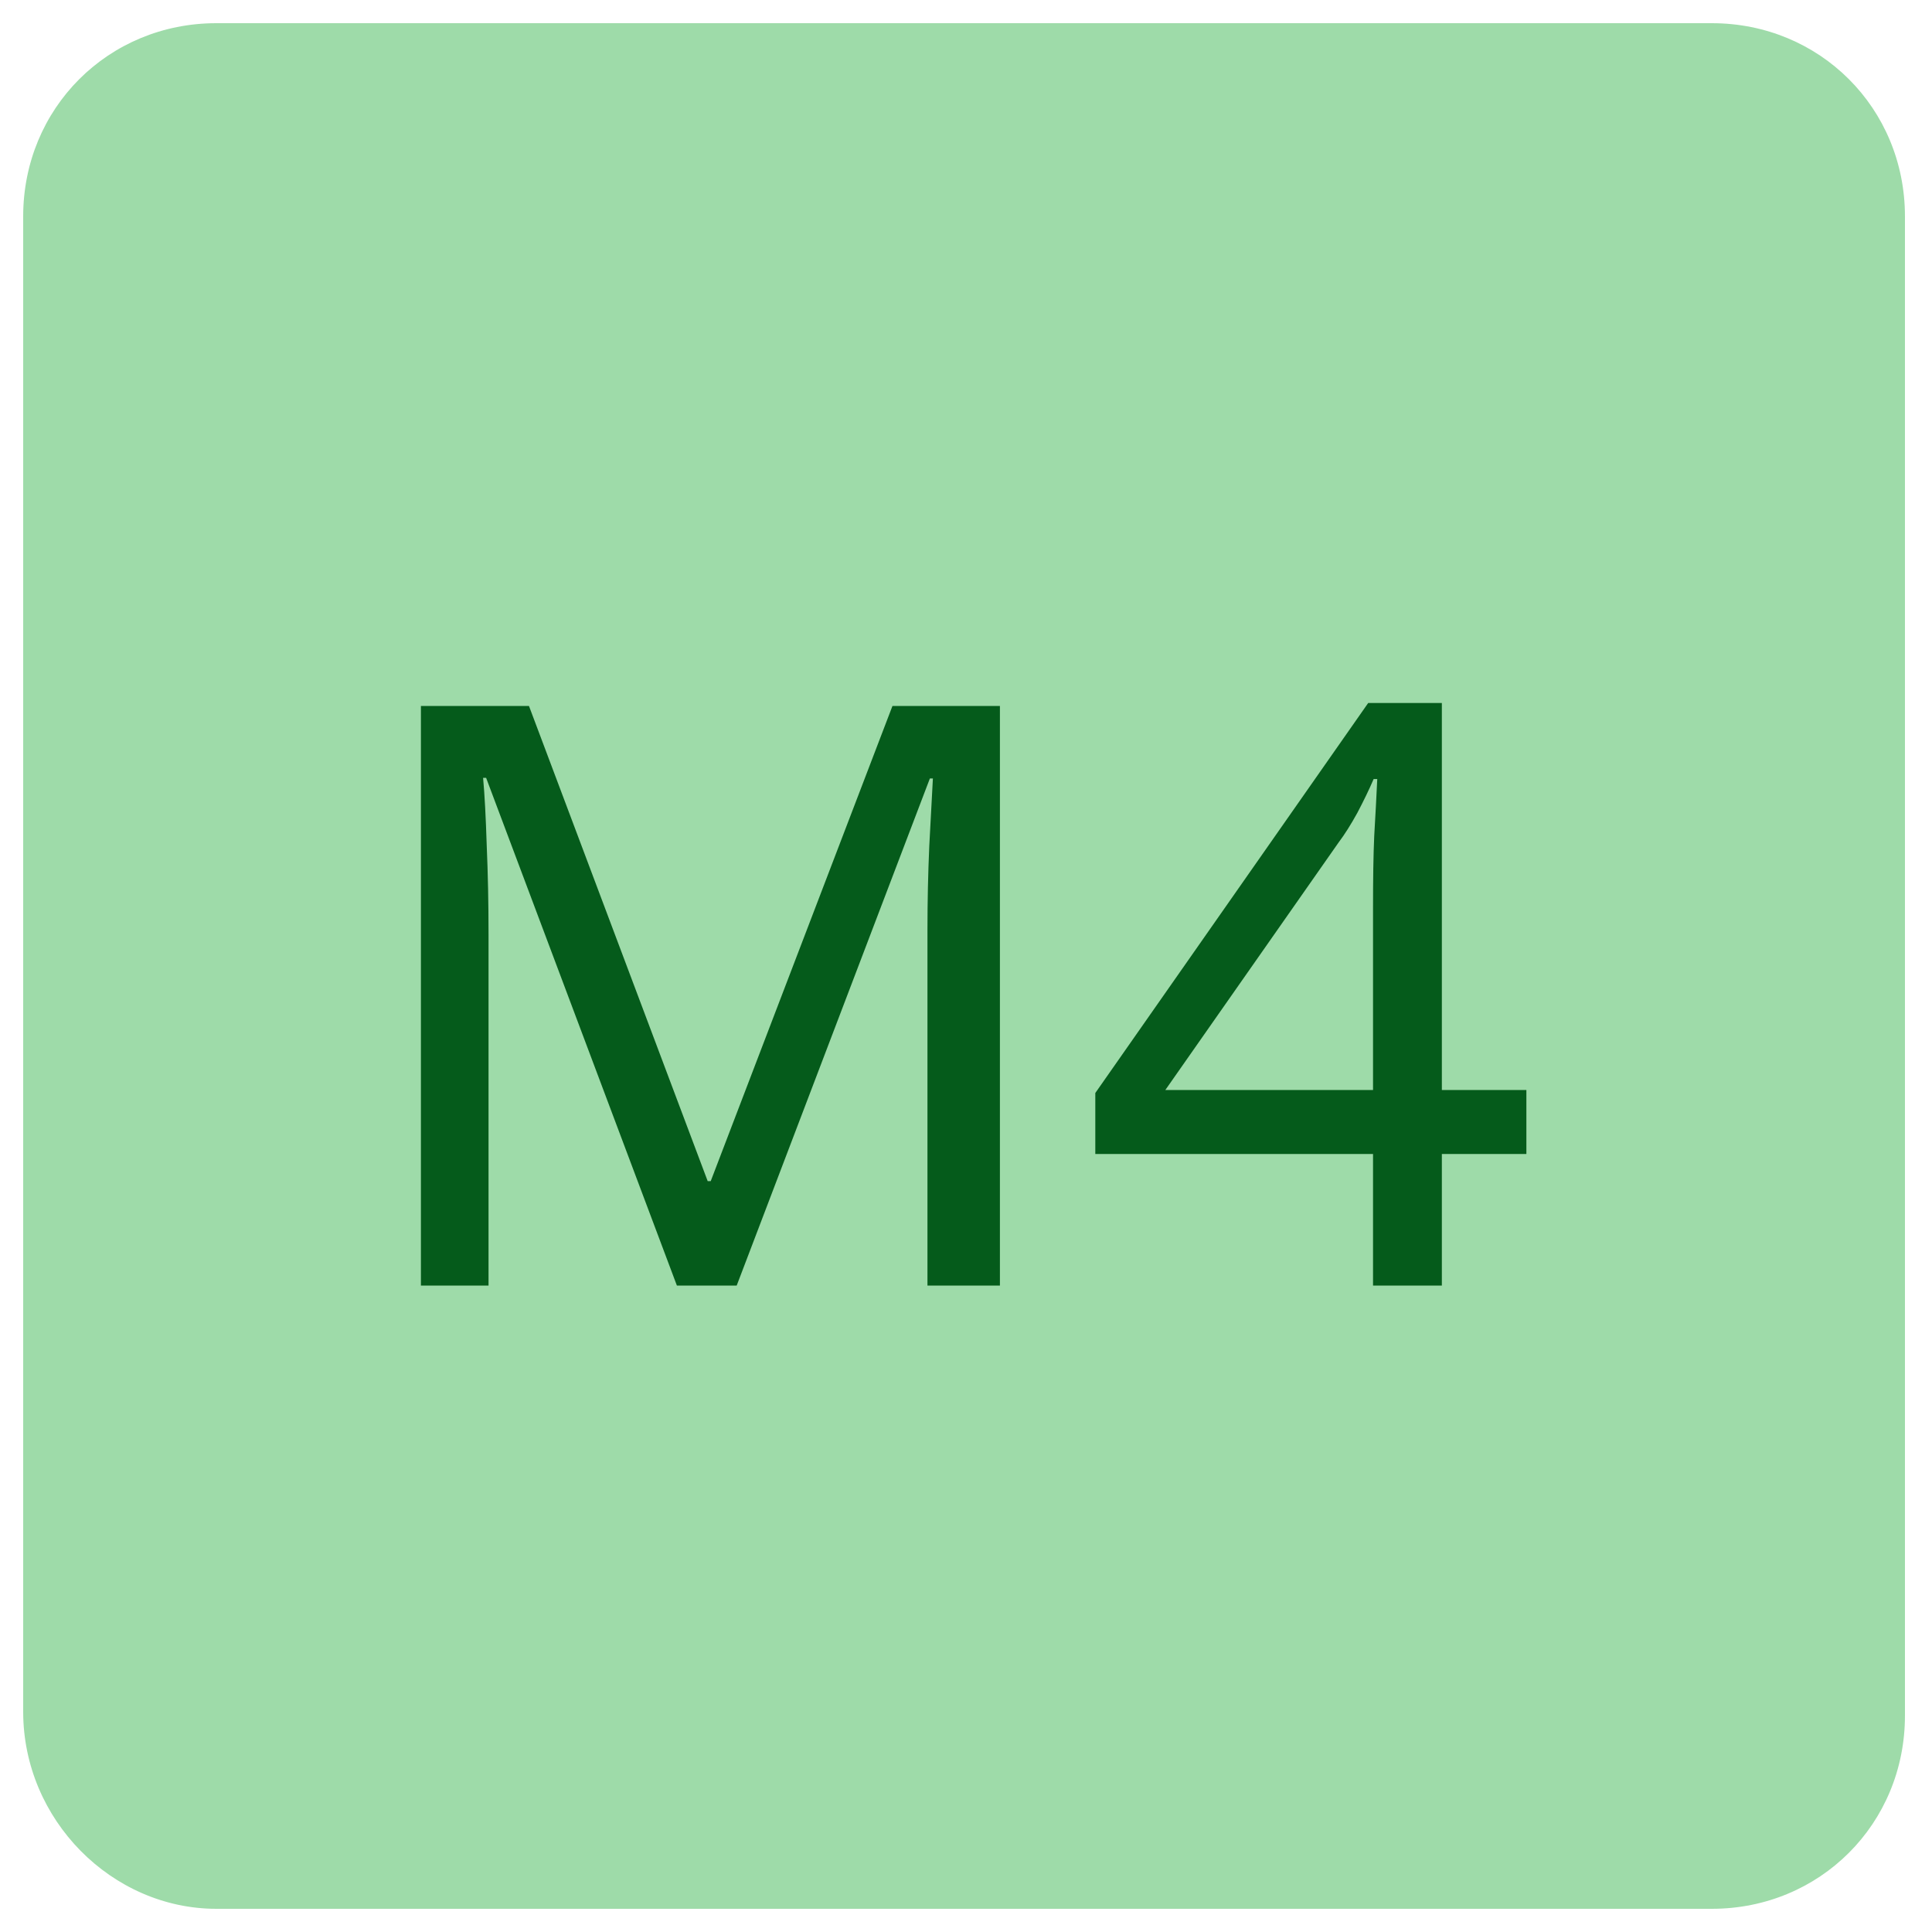
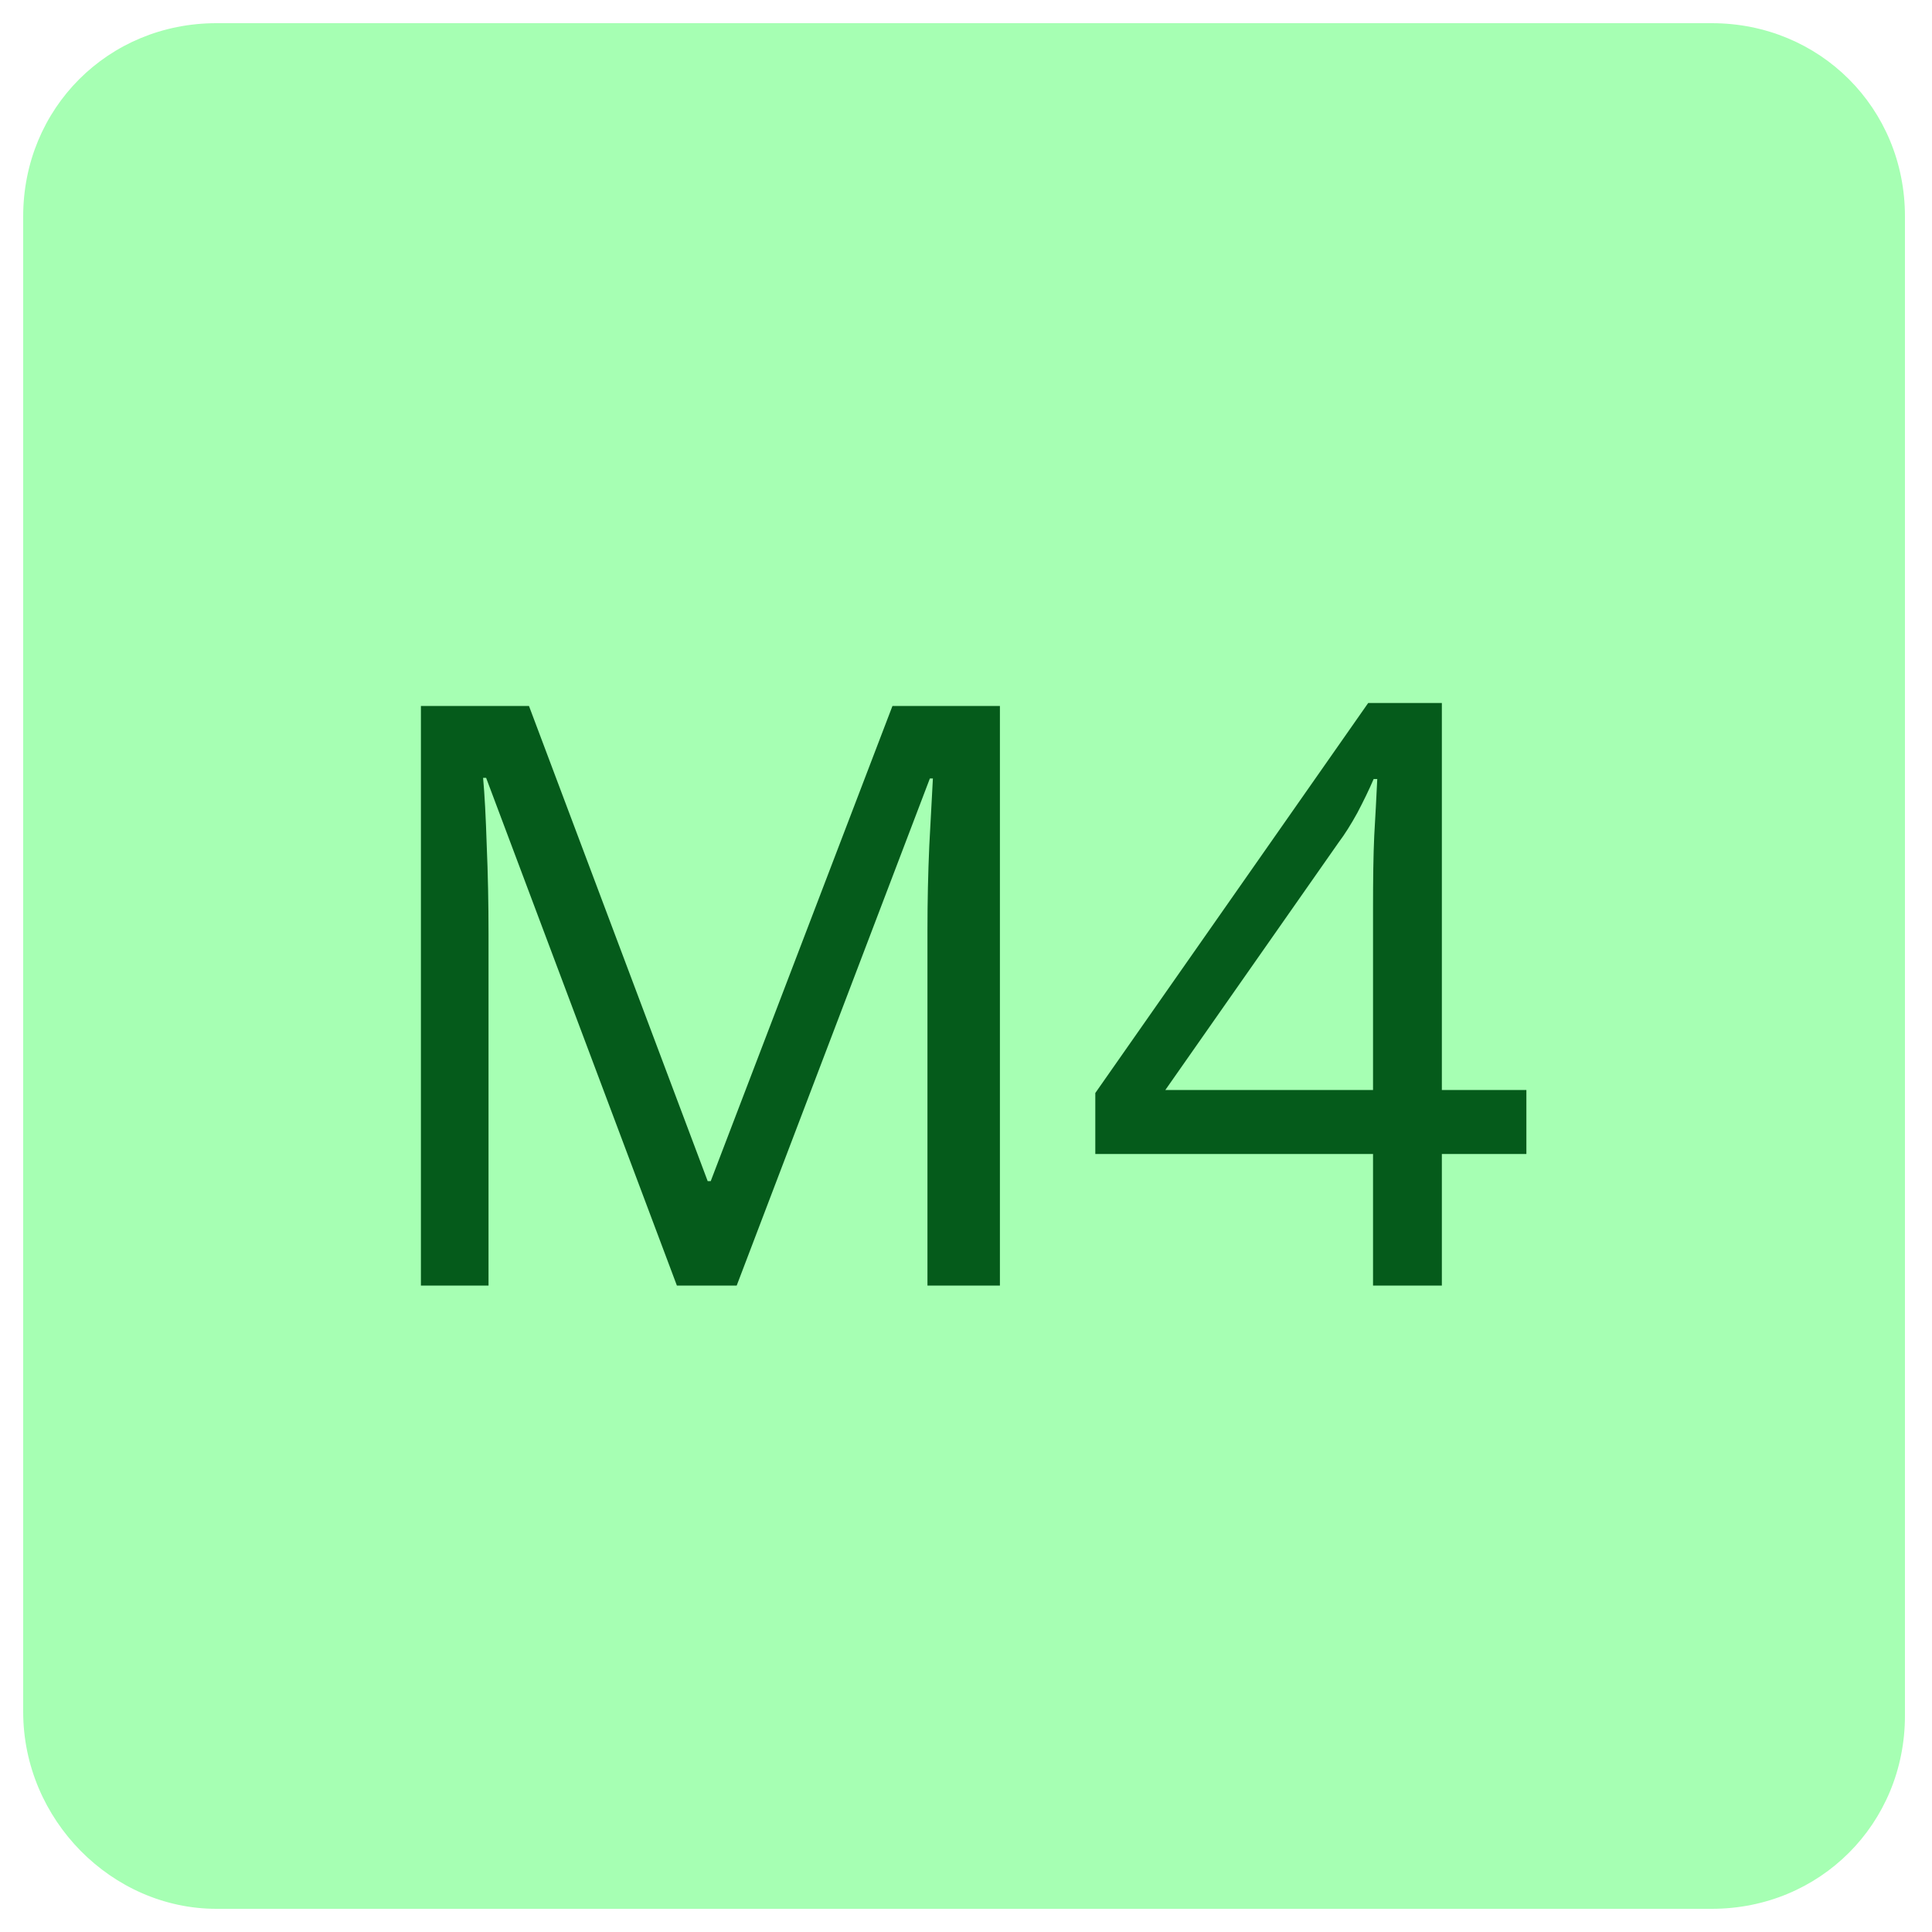
<svg xmlns="http://www.w3.org/2000/svg" version="1.1" id="Capa_1" x="0px" y="0px" viewBox="0 0 50 50" style="enable-background:new 0 0 50 50;" xml:space="preserve">
  <style type="text/css">
- 	.st0{opacity:0.5;fill:#3DB754;enable-background:new    ;}
+ 	.st0{fill:#A6FFB3;enable-background:new    ;}
	.st1{fill:none;}
	.st2{fill:#055B1B;}
	.st3{font-family:'SegoeUI-Bold';}
	.st4{font-size:21px;}
</style>
  <g id="Capa_1_00000106855749326036549140000018308998415981303200_">
    <path class="st0" d="M5.6,49.4h38.7c2.8,0,5-2.2,5-5V5.6c0-2.8-2.2-5-5-5H5.6c-2.8,0-5,2.2-5,5v38.7C0.6,47.1,2.9,49.4,5.6,49.4z" />
  </g>
  <g id="Capa_2_00000040546708832197930810000010517503183828918159_">
</g>
  <rect x="7.4" y="17.7" class="st1" width="35" height="19.5" />
  <text transform="matrix(1 0 0 1 8.862 33.2713)" class="st2 st3 st4">M4</text>
</svg>
